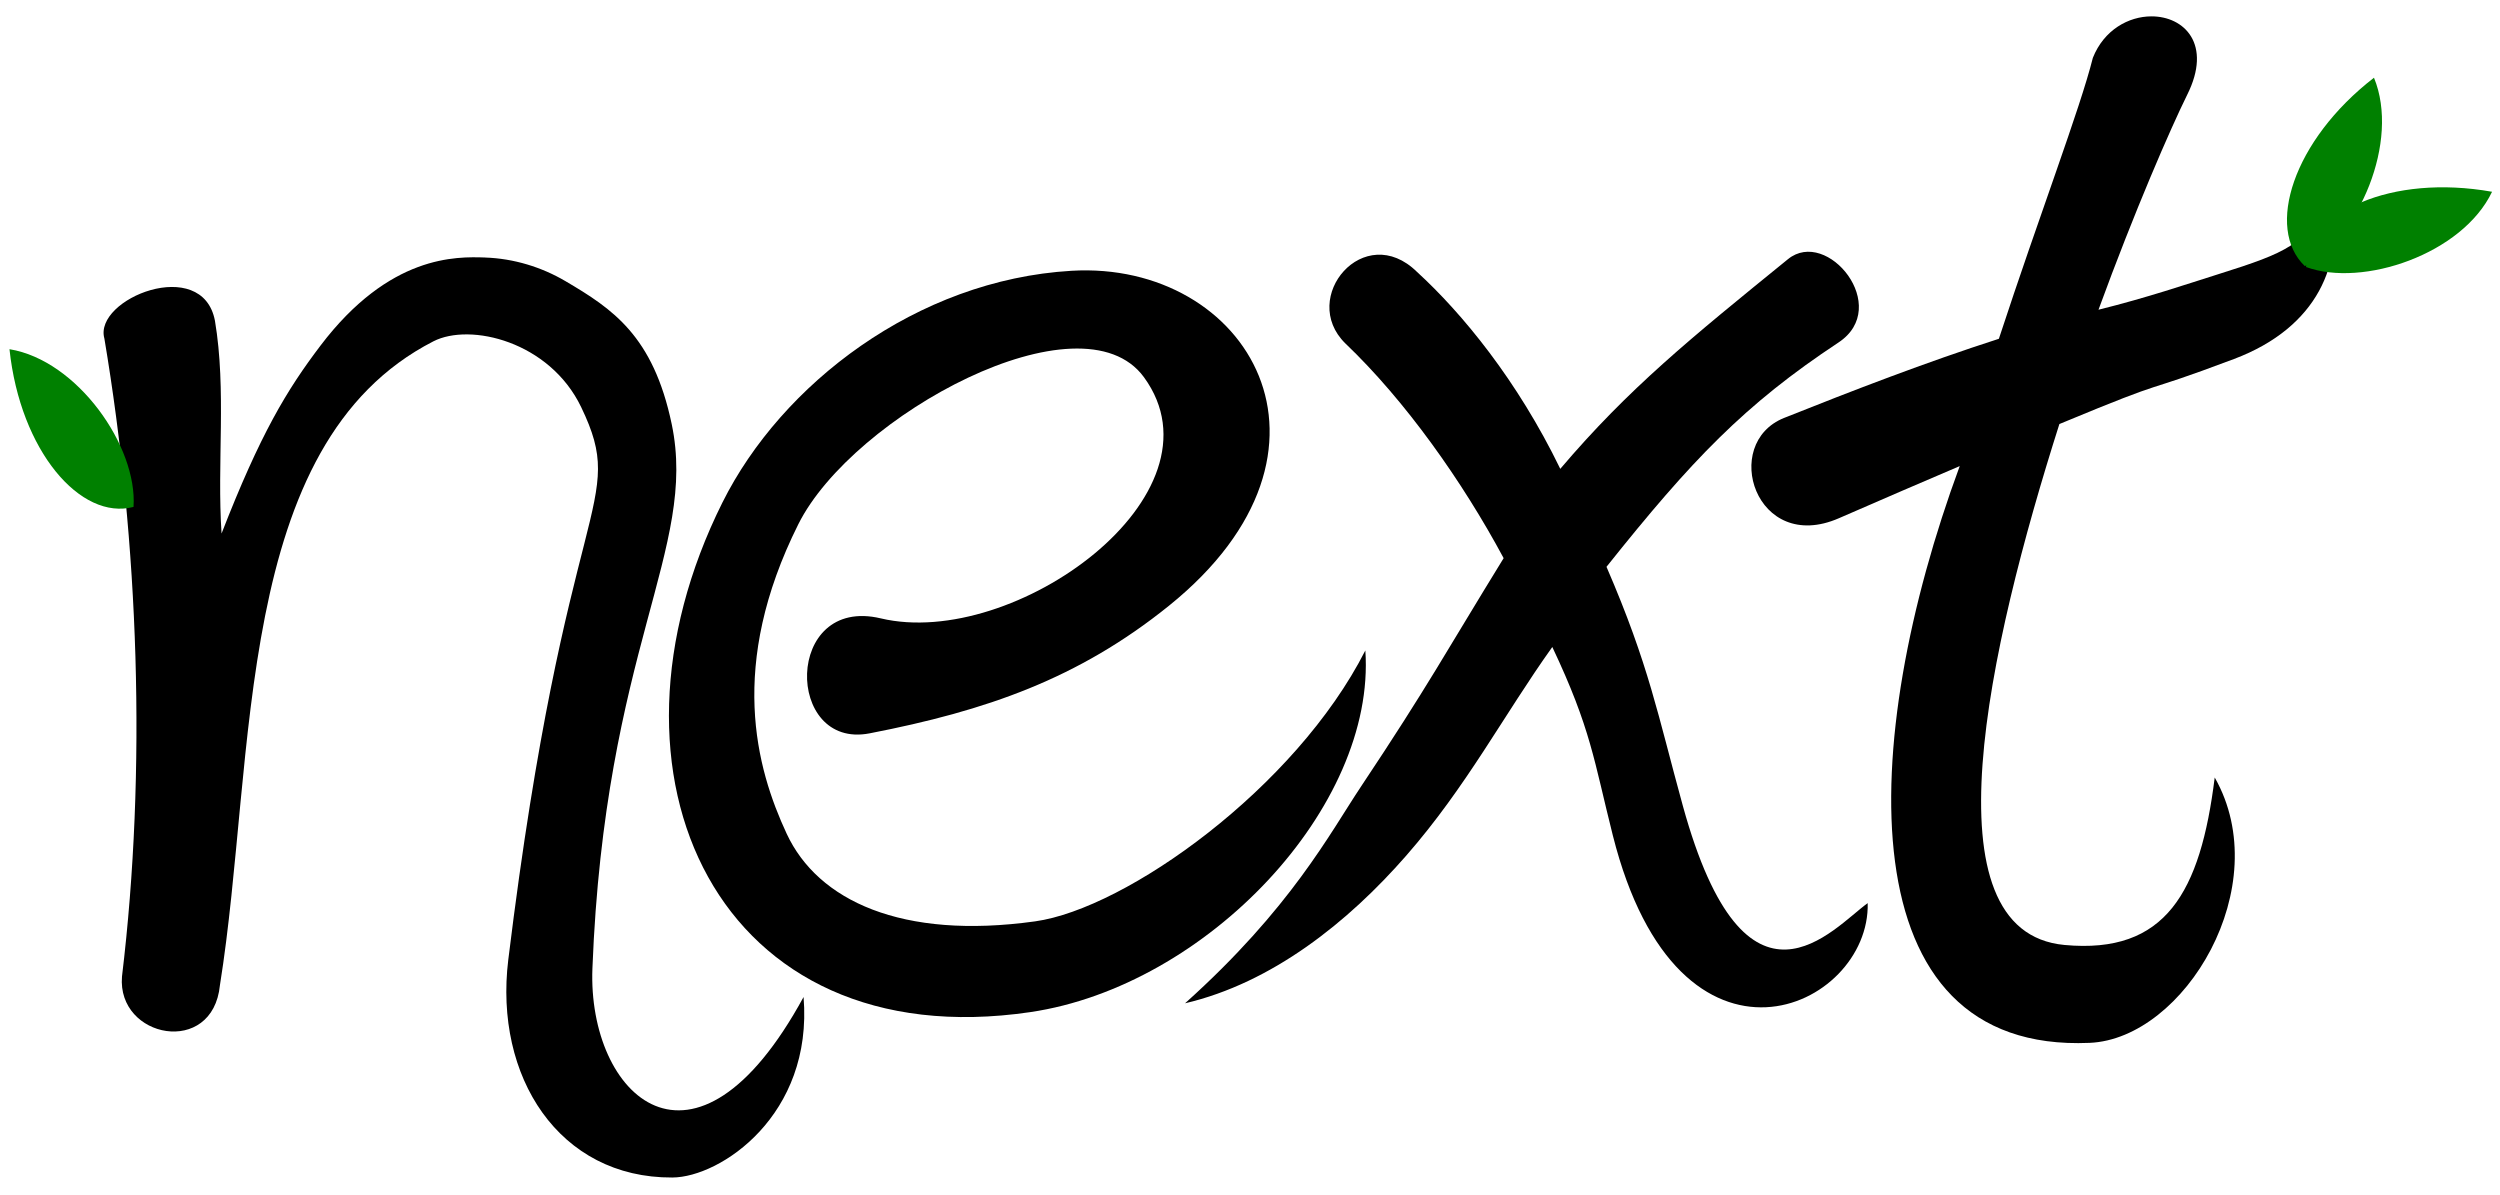
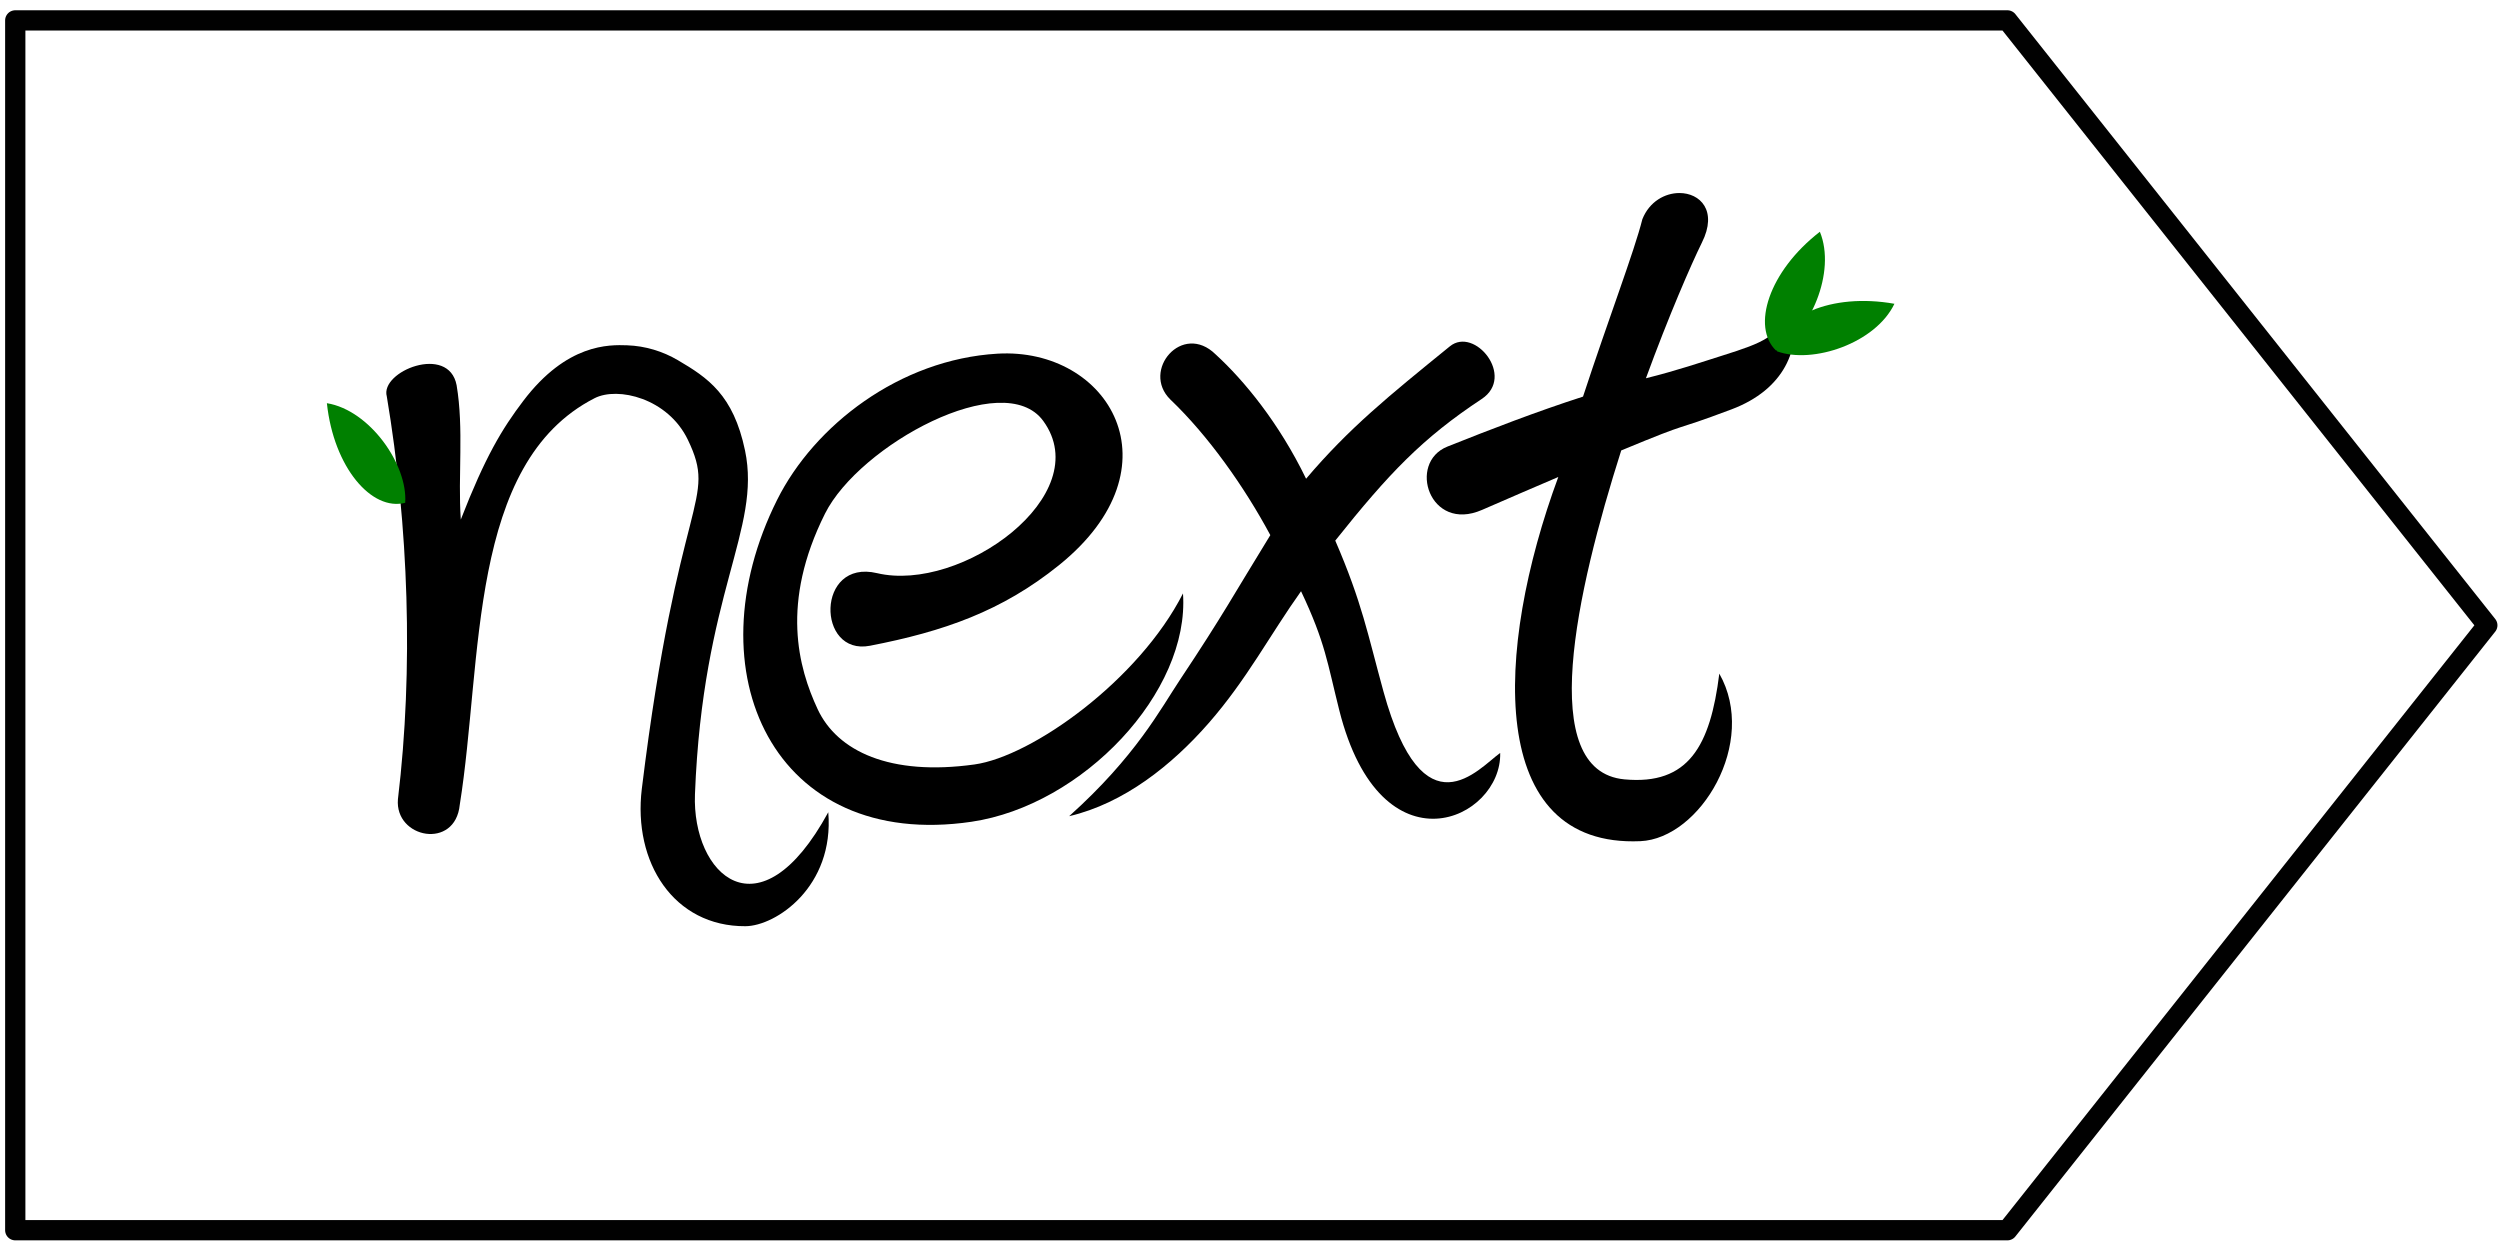
- <svg xmlns="http://www.w3.org/2000/svg" xmlns:xlink="http://www.w3.org/1999/xlink" width="611.34" height="292" version="1.1" viewBox="0 0 615 294.05">
-   <g transform="translate(-190.36 -108.96)">
-     <g transform="translate(-112.9 -114.41)">
-       <g id="word-next" transform="translate(188.52 115.39)" opacity=".997">
+ <svg xmlns="http://www.w3.org/2000/svg" xmlns:xlink="http://www.w3.org/1999/xlink" width="975" height="485" version="1.1" viewBox="0 0 975 485">
+   <path id="sign" d="m782.89 479.78h-776.94v-471.82h776.94l187.16 235.91z" fill="none" opacity=".995" stroke="#000" stroke-linejoin="round" stroke-width="7.907" />
+   <g transform="translate(-64.895 -37.708)">
+     <g transform="translate(-112.9,-114.41)">
+       <g id="word-next" transform="translate(188.52,115.39)" opacity=".997">
        <path id="next-E" d="m292.36 231.65c-33.626 67.3-1.138 136.89 75.765 125.57 43.482-6.405 85.209-50.57 82.517-89.061-17.189 33.862-58.885 63.579-81.321 66.709-32.859 4.585-53.513-5.122-61.174-21.579-7.528-16.174-14.518-41.451 2.875-76.234 13.385-26.769 69.685-57.348 85.116-36.167 21.054 28.9-32.029 67.163-64.817 59.369-23.841-5.667-23.646 32.366-2.752 28.312 28.74-5.577 51.417-13.452 73.724-31.431 47.645-38.4 19.353-85.033-24.017-82.476-38.16 2.25-71.422 27.985-85.916 56.993z" color="#000000" color-rendering="auto" dominant-baseline="auto" image-rendering="auto" opacity="1" shape-rendering="auto" solid-color="#000000" stop-color="#000000" style="font-feature-settings:normal;font-variant-alternates:normal;font-variant-caps:normal;font-variant-east-asian:normal;font-variant-ligatures:normal;font-variant-numeric:normal;font-variant-position:normal;font-variation-settings:normal;inline-size:0;isolation:auto;mix-blend-mode:normal;shape-margin:0;shape-padding:0;text-decoration-color:#000000;text-decoration-line:none;text-decoration-style:solid;text-indent:0;text-orientation:mixed;text-transform:none;white-space:normal" />
        <path id="next-X" d="m554.73 171.79c-23.953 19.473-39.181 31.753-56.083 51.646-10.554-21.769-24.169-38.336-35.277-48.492-12.985-12.79-29.145 6.31-17.66 17.592 14.703 14.022 28.811 33.923 38.99 52.893-14.226 23.12-18.584 31.421-35.09 56.188-7.726 11.593-17.312 30.061-43.367 53.428 21.437-5.028 40.103-19.93 54.449-36.341 14.895-17.039 24.008-34.604 35.99-51.398 9.537 20.132 10.27 28.011 14.908 46.411 16.268 64.54 63.442 42.697 62.758 16.663-8.368 5.963-29.976 32.487-45.521-23.969-6.176-22.43-8.29-34.541-18.8-58.849 20.974-26.302 33.991-39.951 57.121-55.236 13.247-8.754-2.757-28.388-12.417-20.535z" color="#000000" color-rendering="auto" dominant-baseline="auto" image-rendering="auto" opacity="1" shape-rendering="auto" solid-color="#000000" stop-color="#000000" style="font-feature-settings:normal;font-variant-alternates:normal;font-variant-caps:normal;font-variant-east-asian:normal;font-variant-ligatures:normal;font-variant-numeric:normal;font-variant-position:normal;font-variation-settings:normal;inline-size:0;isolation:auto;mix-blend-mode:normal;shape-margin:0;shape-padding:0;text-decoration-color:#000000;text-decoration-line:none;text-decoration-style:solid;text-indent:0;text-orientation:mixed;text-transform:none;white-space:normal" />
-         <g id="next-T" transform="translate(2.014 4.0281)">
+         <g id="next-T" transform="translate(2.014,4.0281)">
          <path d="m642.18 107.98c-5.553 0.02-11.642 3.283-14.4 10.217-3.155 12.601-13.159 38.717-23.141 69.18-18.15 5.856-35.837 12.691-52.861 19.479-15.755 6.281-7.013 33.643 13.469 24.709 10.831-4.724 20.545-8.905 29.75-12.836-25.017 67.832-28.133 144.64 32.002 142.03 23.347-1.012 46.014-38.57 30.791-65.347-3.509 28.239-12.036 43.567-36.997 41.241-34.538-3.219-18.832-72.969-1.255-128.28 29.863-12.397 17.54-6.427 43.011-16.02 20.77-7.822 27.01-23.819 23.957-38.831-7.259 10.772-10.379 12.47-27.804 17.942-7.5 2.356-17.441 5.764-29.533 8.76 8.933-24.431 17.684-44.496 21.822-52.889 6.272-12.487-0.695-19.383-8.811-19.354z" color="#000000" color-rendering="auto" dominant-baseline="auto" image-rendering="auto" opacity="1" shape-rendering="auto" solid-color="#000000" stop-color="#000000" style="font-feature-settings:normal;font-variant-alternates:normal;font-variant-caps:normal;font-variant-east-asian:normal;font-variant-ligatures:normal;font-variant-numeric:normal;font-variant-position:normal;font-variation-settings:normal;inline-size:0;isolation:auto;mix-blend-mode:normal;shape-margin:0;shape-padding:0;text-decoration-color:#000000;text-decoration-line:none;text-decoration-style:solid;text-indent:0;text-orientation:mixed;text-transform:none;white-space:normal" />
          <path id="word-apple-leaf" d="m697.01 123.09c6.46 15.696-3.863 39.476-17.029 46.385-9.755-9.274-2.931-30.952 17.029-46.385z" fill="#008000" />
-           <use transform="rotate(47.815 679.87 169.93)" width="100%" height="100%" xlink:href="#word-apple-leaf" />
+           <use transform="rotate(47.815,679.87,169.93)" width="100%" height="100%" xlink:href="#word-apple-leaf" />
        </g>
-         <g id="next-N" transform="translate(0 -4.0281)">
+         <g id="next-N" transform="translate(0,-4.0281)">
          <path d="m233.89 175.42c-7.066-0.237-23.541-0.724-40.553 21.707-8.271 10.905-14.815 21.722-24.353 46.261-1.163-17.28 1.25-35.246-1.63-52.398-3.089-16.21-29.987-5.394-27.225 4.384 8.472 50.451 10.466 106.16 4.336 157.1-1.271 15.241 22.372 19.837 24.118 2.135 9.027-56.457 3.108-133.21 52.568-158.55 9.061-4.642 28.609 0.019 36.386 16.203 11.73 24.408-3.74 20.164-17.947 136.08-3.527 28.779 12.479 53.779 40.4 53.633 11.861-0.062 34.696-15.358 32.315-44.448-26.928 49.45-53.208 24.272-51.996-7.041 3.05-78.774 25.973-103.23 19.528-134.03-4.555-21.764-14.569-28.398-26.219-35.244-5.825-3.423-12.661-5.548-19.727-5.785z" color="#000000" color-rendering="auto" dominant-baseline="auto" image-rendering="auto" opacity="1" shape-rendering="auto" solid-color="#000000" stop-color="#000000" style="font-feature-settings:normal;font-variant-alternates:normal;font-variant-caps:normal;font-variant-east-asian:normal;font-variant-ligatures:normal;font-variant-numeric:normal;font-variant-position:normal;font-variation-settings:normal;inline-size:0;isolation:auto;mix-blend-mode:normal;shape-margin:0;shape-padding:0;text-decoration-color:#000000;text-decoration-line:none;text-decoration-style:solid;text-indent:0;text-orientation:mixed;text-transform:none;white-space:normal" />
-           <use transform="rotate(-58.342 473.98 680.28)" width="100%" height="100%" xlink:href="#word-apple-leaf" />
+           <use transform="rotate(-58.342,473.98,680.28)" width="100%" height="100%" xlink:href="#word-apple-leaf" />
        </g>
      </g>
    </g>
  </g>
</svg>
